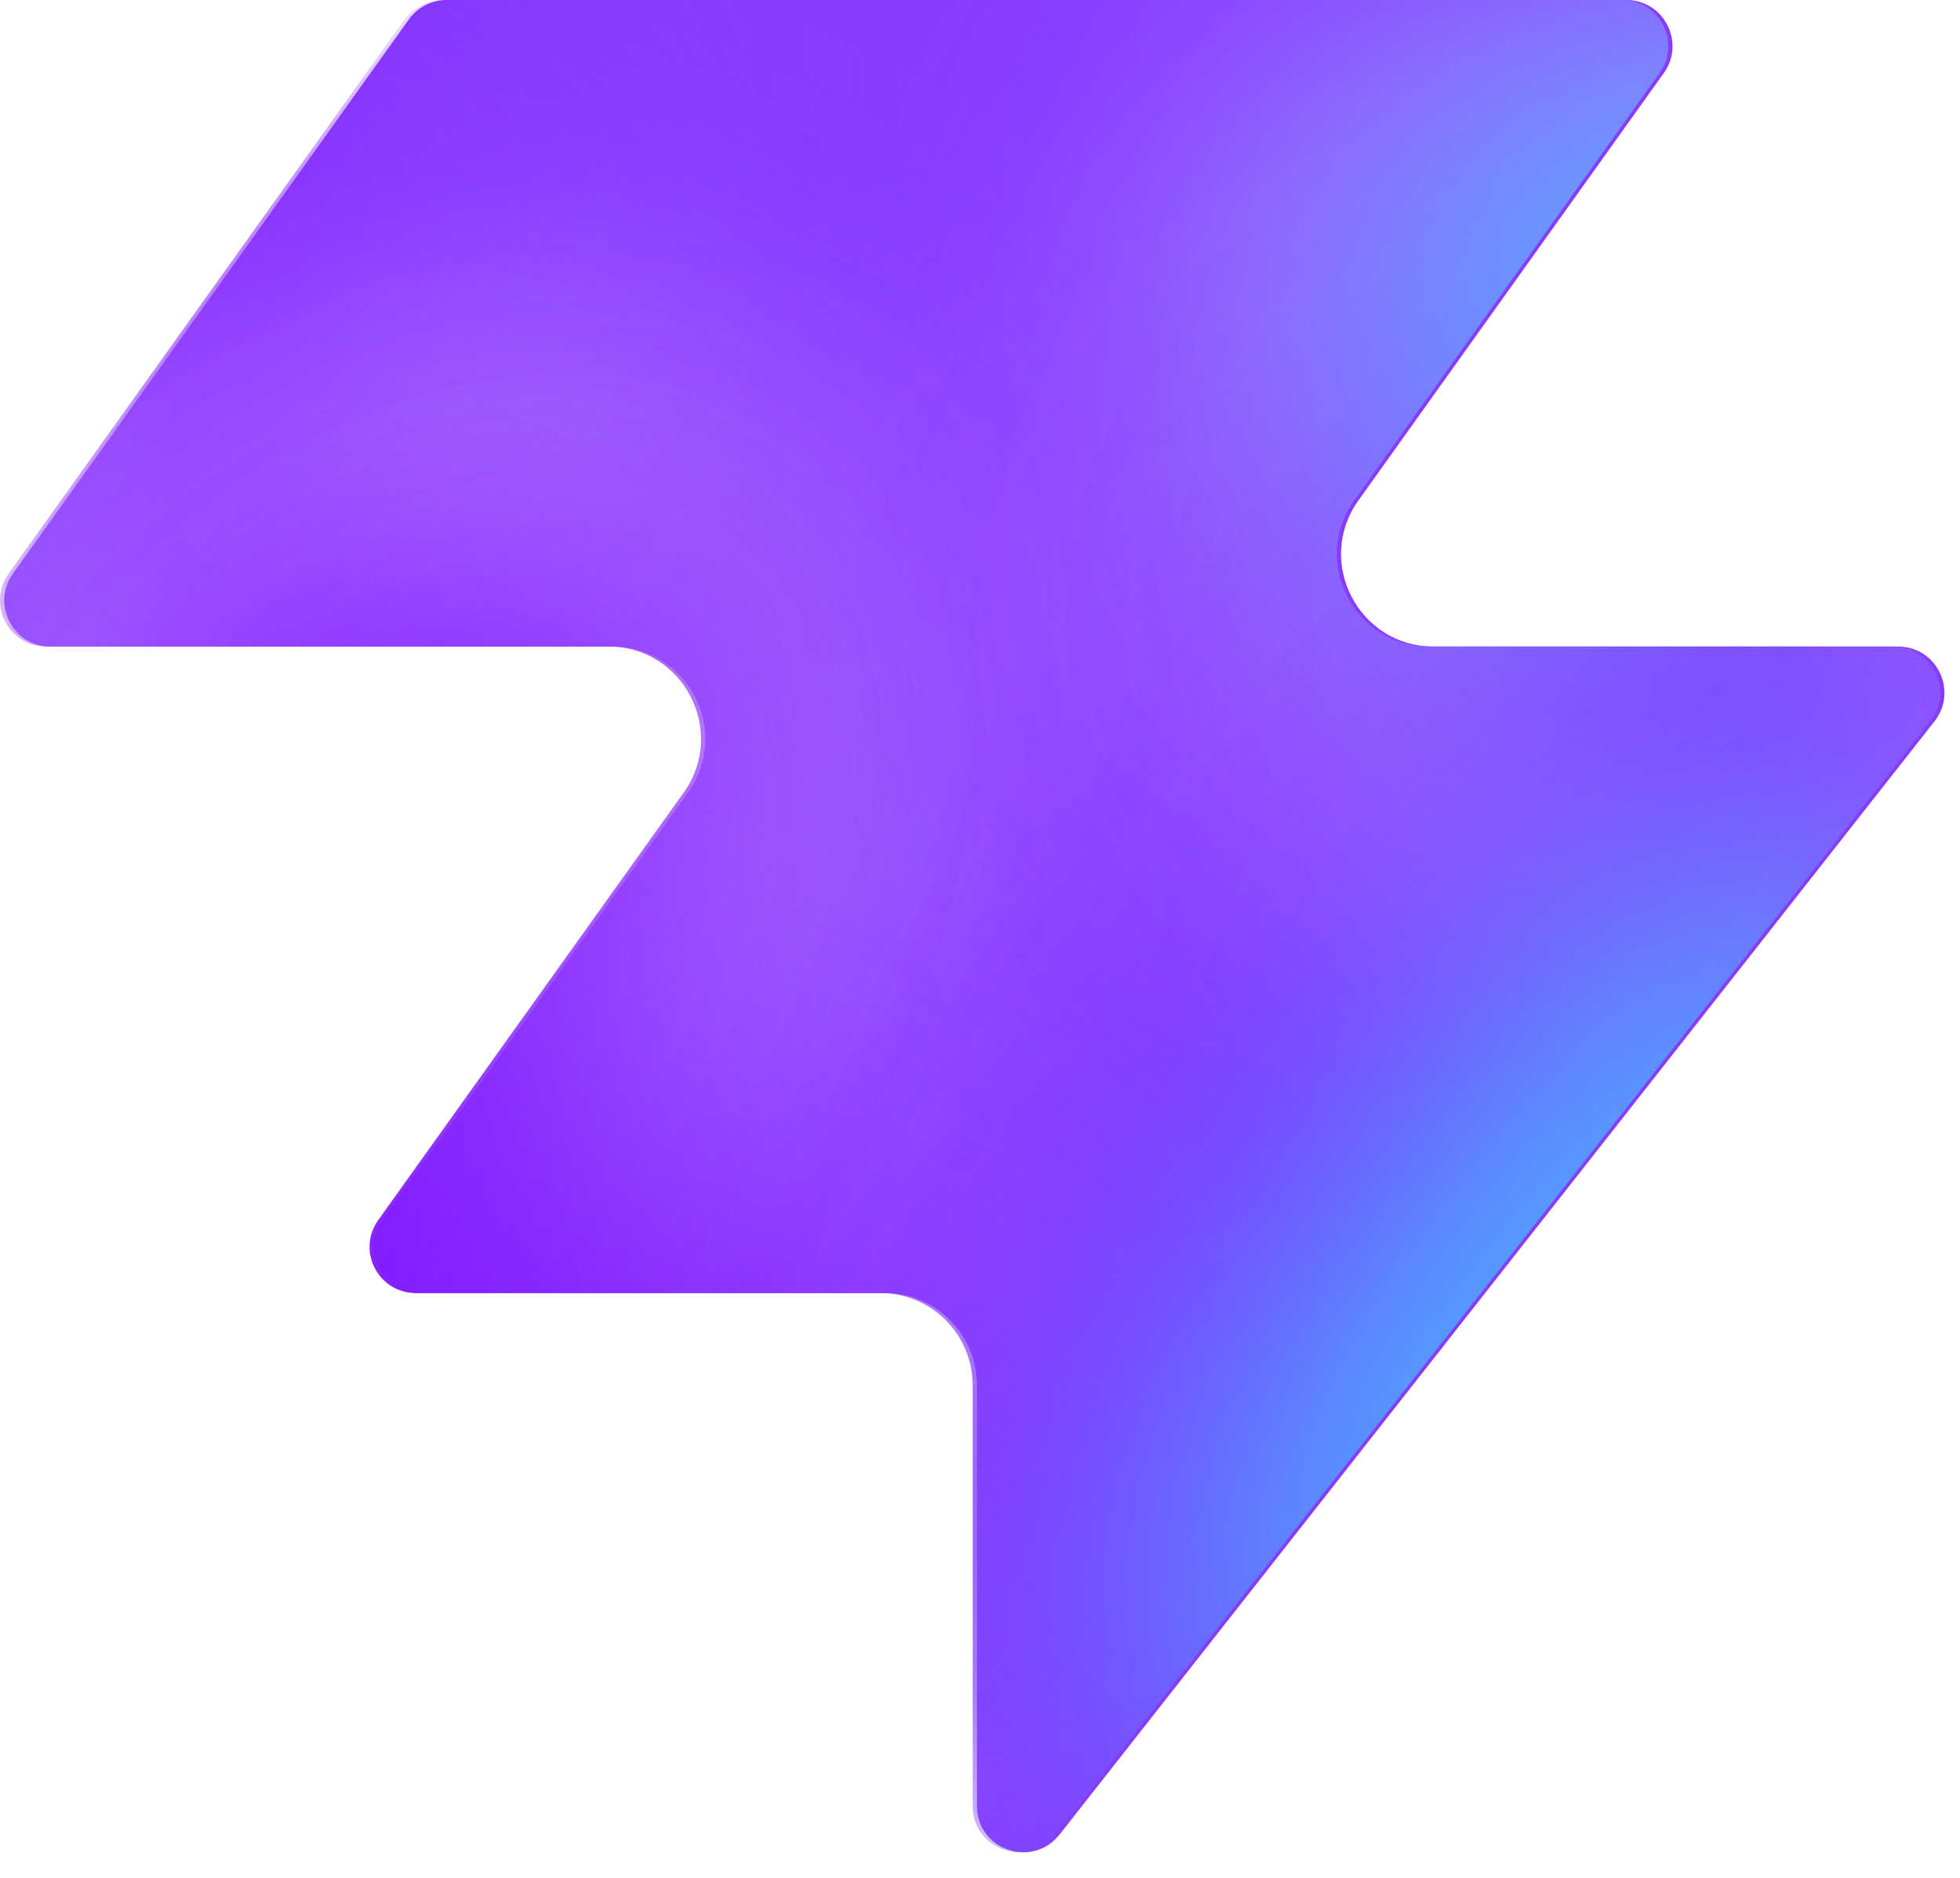
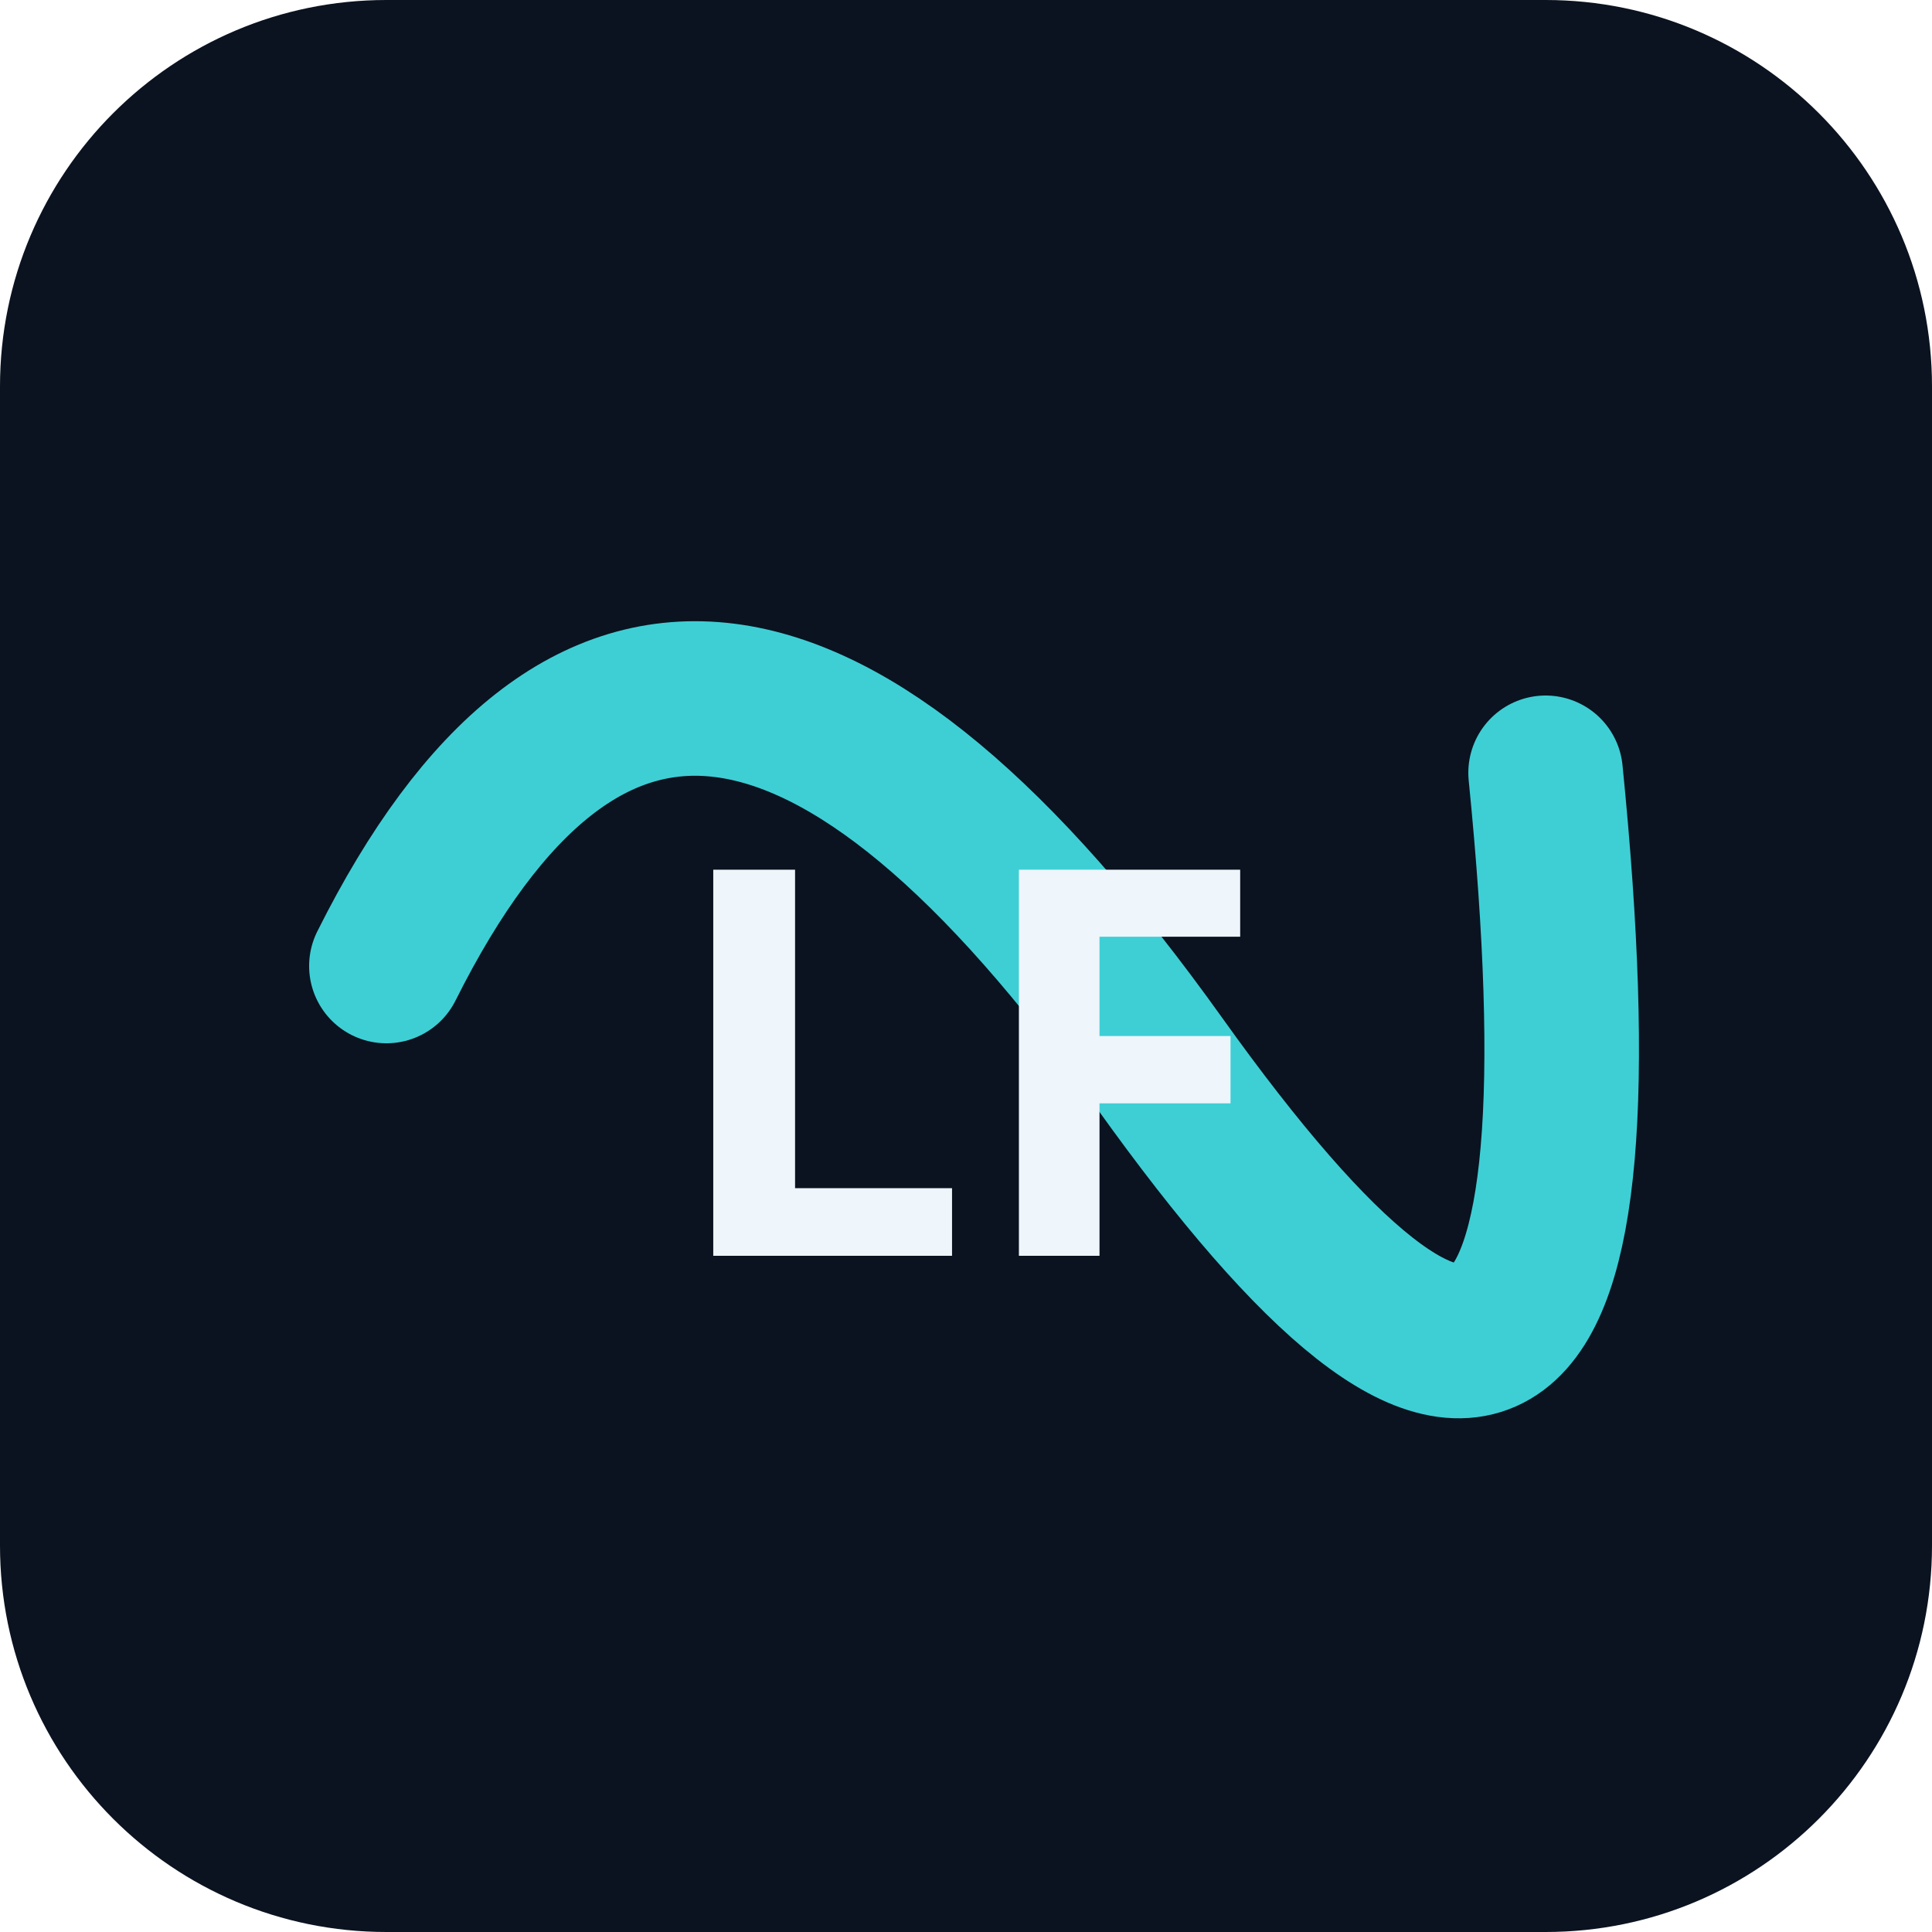
- <svg xmlns="http://www.w3.org/2000/svg" width="48" height="46" fill="none" viewBox="0 0 48 46">
-   <path fill="#863bff" d="M25.946 44.938c-.664.845-2.021.375-2.021-.698V33.937a2.26 2.26 0 0 0-2.262-2.262H10.287c-.92 0-1.456-1.04-.92-1.788l7.48-10.471c1.07-1.497 0-3.578-1.842-3.578H1.237c-.92 0-1.456-1.04-.92-1.788L10.013.474c.214-.297.556-.474.92-.474h28.894c.92 0 1.456 1.04.92 1.788l-7.48 10.471c-1.07 1.498 0 3.579 1.842 3.579h11.377c.943 0 1.473 1.088.89 1.83L25.947 44.94z" style="fill:#863bff;fill:color(display-p3 .525 .23 1);fill-opacity:1" />
-   <mask id="a" width="48" height="46" x="0" y="0" maskUnits="userSpaceOnUse" style="mask-type:alpha">
-     <path fill="#000" d="M25.842 44.938c-.664.844-2.021.375-2.021-.698V33.937a2.26 2.26 0 0 0-2.262-2.262H10.183c-.92 0-1.456-1.04-.92-1.788l7.48-10.471c1.07-1.498 0-3.579-1.842-3.579H1.133c-.92 0-1.456-1.04-.92-1.787L9.91.473c.214-.297.556-.474.92-.474h28.894c.92 0 1.456 1.04.92 1.788l-7.48 10.471c-1.07 1.498 0 3.578 1.842 3.578h11.377c.943 0 1.473 1.088.89 1.832L25.843 44.94z" style="fill:#000;fill-opacity:1" />
-   </mask>
-   <g mask="url(#a)">
-     <g filter="url(#b)">
-       <ellipse cx="5.508" cy="14.704" fill="#ede6ff" rx="5.508" ry="14.704" style="fill:#ede6ff;fill:color(display-p3 .927 .903 1);fill-opacity:1" transform="matrix(.00324 1 1 -.00324 -4.47 31.516)" />
-     </g>
-     <g filter="url(#c)">
-       <ellipse cx="10.399" cy="29.851" fill="#ede6ff" rx="10.399" ry="29.851" style="fill:#ede6ff;fill:color(display-p3 .927 .903 1);fill-opacity:1" transform="matrix(.00324 1 1 -.00324 -39.328 7.883)" />
-     </g>
-     <g filter="url(#d)">
-       <ellipse cx="5.508" cy="30.487" fill="#7e14ff" rx="5.508" ry="30.487" style="fill:#7e14ff;fill:color(display-p3 .492 .077 1);fill-opacity:1" transform="rotate(89.814 -25.913 -14.639)scale(1 -1)" />
-     </g>
-     <g filter="url(#e)">
-       <ellipse cx="5.508" cy="30.599" fill="#7e14ff" rx="5.508" ry="30.599" style="fill:#7e14ff;fill:color(display-p3 .492 .077 1);fill-opacity:1" transform="rotate(89.814 -32.644 -3.334)scale(1 -1)" />
-     </g>
-     <g filter="url(#f)">
-       <ellipse cx="5.508" cy="30.599" fill="#7e14ff" rx="5.508" ry="30.599" style="fill:#7e14ff;fill:color(display-p3 .492 .077 1);fill-opacity:1" transform="matrix(.00324 1 1 -.00324 -34.34 30.47)" />
-     </g>
-     <g filter="url(#g)">
-       <ellipse cx="14.072" cy="22.078" fill="#ede6ff" rx="14.072" ry="22.078" style="fill:#ede6ff;fill:color(display-p3 .927 .903 1);fill-opacity:1" transform="rotate(93.35 24.506 48.493)scale(-1 1)" />
-     </g>
-     <g filter="url(#h)">
-       <ellipse cx="3.47" cy="21.501" fill="#7e14ff" rx="3.47" ry="21.501" style="fill:#7e14ff;fill:color(display-p3 .492 .077 1);fill-opacity:1" transform="rotate(89.009 28.708 47.59)scale(-1 1)" />
-     </g>
-     <g filter="url(#i)">
-       <ellipse cx="3.47" cy="21.501" fill="#7e14ff" rx="3.47" ry="21.501" style="fill:#7e14ff;fill:color(display-p3 .492 .077 1);fill-opacity:1" transform="rotate(89.009 28.708 47.59)scale(-1 1)" />
-     </g>
-     <g filter="url(#j)">
-       <ellipse cx=".387" cy="8.972" fill="#7e14ff" rx="4.407" ry="29.108" style="fill:#7e14ff;fill:color(display-p3 .492 .077 1);fill-opacity:1" transform="rotate(39.51 .387 8.972)" />
-     </g>
-     <g filter="url(#k)">
-       <ellipse cx="47.523" cy="-6.092" fill="#7e14ff" rx="4.407" ry="29.108" style="fill:#7e14ff;fill:color(display-p3 .492 .077 1);fill-opacity:1" transform="rotate(37.892 47.523 -6.092)" />
-     </g>
-     <g filter="url(#l)">
-       <ellipse cx="41.412" cy="6.333" fill="#47bfff" rx="5.971" ry="9.665" style="fill:#47bfff;fill:color(display-p3 .28 .748 1);fill-opacity:1" transform="rotate(37.892 41.412 6.333)" />
-     </g>
-     <g filter="url(#m)">
-       <ellipse cx="-1.879" cy="38.332" fill="#7e14ff" rx="4.407" ry="29.108" style="fill:#7e14ff;fill:color(display-p3 .492 .077 1);fill-opacity:1" transform="rotate(37.892 -1.88 38.332)" />
-     </g>
-     <g filter="url(#n)">
-       <ellipse cx="-1.879" cy="38.332" fill="#7e14ff" rx="4.407" ry="29.108" style="fill:#7e14ff;fill:color(display-p3 .492 .077 1);fill-opacity:1" transform="rotate(37.892 -1.88 38.332)" />
-     </g>
-     <g filter="url(#o)">
-       <ellipse cx="35.651" cy="29.907" fill="#7e14ff" rx="4.407" ry="29.108" style="fill:#7e14ff;fill:color(display-p3 .492 .077 1);fill-opacity:1" transform="rotate(37.892 35.651 29.907)" />
-     </g>
-     <g filter="url(#p)">
-       <ellipse cx="38.418" cy="32.4" fill="#47bfff" rx="5.971" ry="15.297" style="fill:#47bfff;fill:color(display-p3 .28 .748 1);fill-opacity:1" transform="rotate(37.892 38.418 32.4)" />
-     </g>
-   </g>
-   <defs>
-     <filter id="b" width="60.045" height="41.654" x="-19.77" y="16.149" color-interpolation-filters="sRGB" filterUnits="userSpaceOnUse">
-       <feFlood flood-opacity="0" result="BackgroundImageFix" />
-       <feBlend in="SourceGraphic" in2="BackgroundImageFix" result="shape" />
-       <feGaussianBlur result="effect1_foregroundBlur_2002_17158" stdDeviation="7.659" />
-     </filter>
-     <filter id="c" width="90.34" height="51.437" x="-54.613" y="-7.533" color-interpolation-filters="sRGB" filterUnits="userSpaceOnUse">
-       <feFlood flood-opacity="0" result="BackgroundImageFix" />
-       <feBlend in="SourceGraphic" in2="BackgroundImageFix" result="shape" />
-       <feGaussianBlur result="effect1_foregroundBlur_2002_17158" stdDeviation="7.659" />
-     </filter>
-     <filter id="d" width="79.355" height="29.4" x="-49.64" y="2.03" color-interpolation-filters="sRGB" filterUnits="userSpaceOnUse">
-       <feFlood flood-opacity="0" result="BackgroundImageFix" />
-       <feBlend in="SourceGraphic" in2="BackgroundImageFix" result="shape" />
-       <feGaussianBlur result="effect1_foregroundBlur_2002_17158" stdDeviation="4.596" />
-     </filter>
-     <filter id="e" width="79.579" height="29.4" x="-45.045" y="20.029" color-interpolation-filters="sRGB" filterUnits="userSpaceOnUse">
-       <feFlood flood-opacity="0" result="BackgroundImageFix" />
-       <feBlend in="SourceGraphic" in2="BackgroundImageFix" result="shape" />
-       <feGaussianBlur result="effect1_foregroundBlur_2002_17158" stdDeviation="4.596" />
-     </filter>
-     <filter id="f" width="79.579" height="29.4" x="-43.513" y="21.178" color-interpolation-filters="sRGB" filterUnits="userSpaceOnUse">
-       <feFlood flood-opacity="0" result="BackgroundImageFix" />
-       <feBlend in="SourceGraphic" in2="BackgroundImageFix" result="shape" />
-       <feGaussianBlur result="effect1_foregroundBlur_2002_17158" stdDeviation="4.596" />
-     </filter>
-     <filter id="g" width="74.749" height="58.852" x="15.756" y="-17.901" color-interpolation-filters="sRGB" filterUnits="userSpaceOnUse">
-       <feFlood flood-opacity="0" result="BackgroundImageFix" />
-       <feBlend in="SourceGraphic" in2="BackgroundImageFix" result="shape" />
-       <feGaussianBlur result="effect1_foregroundBlur_2002_17158" stdDeviation="7.659" />
-     </filter>
-     <filter id="h" width="61.377" height="25.362" x="23.548" y="2.284" color-interpolation-filters="sRGB" filterUnits="userSpaceOnUse">
-       <feFlood flood-opacity="0" result="BackgroundImageFix" />
-       <feBlend in="SourceGraphic" in2="BackgroundImageFix" result="shape" />
-       <feGaussianBlur result="effect1_foregroundBlur_2002_17158" stdDeviation="4.596" />
-     </filter>
-     <filter id="i" width="61.377" height="25.362" x="23.548" y="2.284" color-interpolation-filters="sRGB" filterUnits="userSpaceOnUse">
-       <feFlood flood-opacity="0" result="BackgroundImageFix" />
-       <feBlend in="SourceGraphic" in2="BackgroundImageFix" result="shape" />
-       <feGaussianBlur result="effect1_foregroundBlur_2002_17158" stdDeviation="4.596" />
-     </filter>
-     <filter id="j" width="56.045" height="63.649" x="-27.636" y="-22.853" color-interpolation-filters="sRGB" filterUnits="userSpaceOnUse">
-       <feFlood flood-opacity="0" result="BackgroundImageFix" />
-       <feBlend in="SourceGraphic" in2="BackgroundImageFix" result="shape" />
-       <feGaussianBlur result="effect1_foregroundBlur_2002_17158" stdDeviation="4.596" />
-     </filter>
-     <filter id="k" width="54.814" height="64.646" x="20.116" y="-38.415" color-interpolation-filters="sRGB" filterUnits="userSpaceOnUse">
-       <feFlood flood-opacity="0" result="BackgroundImageFix" />
-       <feBlend in="SourceGraphic" in2="BackgroundImageFix" result="shape" />
-       <feGaussianBlur result="effect1_foregroundBlur_2002_17158" stdDeviation="4.596" />
-     </filter>
-     <filter id="l" width="33.541" height="35.313" x="24.641" y="-11.323" color-interpolation-filters="sRGB" filterUnits="userSpaceOnUse">
-       <feFlood flood-opacity="0" result="BackgroundImageFix" />
-       <feBlend in="SourceGraphic" in2="BackgroundImageFix" result="shape" />
-       <feGaussianBlur result="effect1_foregroundBlur_2002_17158" stdDeviation="4.596" />
-     </filter>
-     <filter id="m" width="54.814" height="64.646" x="-29.286" y="6.009" color-interpolation-filters="sRGB" filterUnits="userSpaceOnUse">
-       <feFlood flood-opacity="0" result="BackgroundImageFix" />
-       <feBlend in="SourceGraphic" in2="BackgroundImageFix" result="shape" />
-       <feGaussianBlur result="effect1_foregroundBlur_2002_17158" stdDeviation="4.596" />
-     </filter>
-     <filter id="n" width="54.814" height="64.646" x="-29.286" y="6.009" color-interpolation-filters="sRGB" filterUnits="userSpaceOnUse">
-       <feFlood flood-opacity="0" result="BackgroundImageFix" />
-       <feBlend in="SourceGraphic" in2="BackgroundImageFix" result="shape" />
-       <feGaussianBlur result="effect1_foregroundBlur_2002_17158" stdDeviation="4.596" />
-     </filter>
-     <filter id="o" width="54.814" height="64.646" x="8.244" y="-2.416" color-interpolation-filters="sRGB" filterUnits="userSpaceOnUse">
-       <feFlood flood-opacity="0" result="BackgroundImageFix" />
-       <feBlend in="SourceGraphic" in2="BackgroundImageFix" result="shape" />
-       <feGaussianBlur result="effect1_foregroundBlur_2002_17158" stdDeviation="4.596" />
-     </filter>
-     <filter id="p" width="39.409" height="43.623" x="18.713" y="10.588" color-interpolation-filters="sRGB" filterUnits="userSpaceOnUse">
-       <feFlood flood-opacity="0" result="BackgroundImageFix" />
-       <feBlend in="SourceGraphic" in2="BackgroundImageFix" result="shape" />
-       <feGaussianBlur result="effect1_foregroundBlur_2002_17158" stdDeviation="4.596" />
-     </filter>
-   </defs>
+ <svg xmlns="http://www.w3.org/2000/svg" viewBox="0 0 100 100">
+   <rect width="100" height="100" rx="20" fill="#0b1320" />
+   <path d="M20 50 Q 35 20 60 55 T 80 40" fill="none" stroke="#3ecfd5" stroke-width="8" stroke-linecap="round" />
+   <text x="50" y="65" font-family="sans-serif" font-weight="bold" font-size="28" fill="#eef5fb" text-anchor="middle">LF</text>
</svg>
